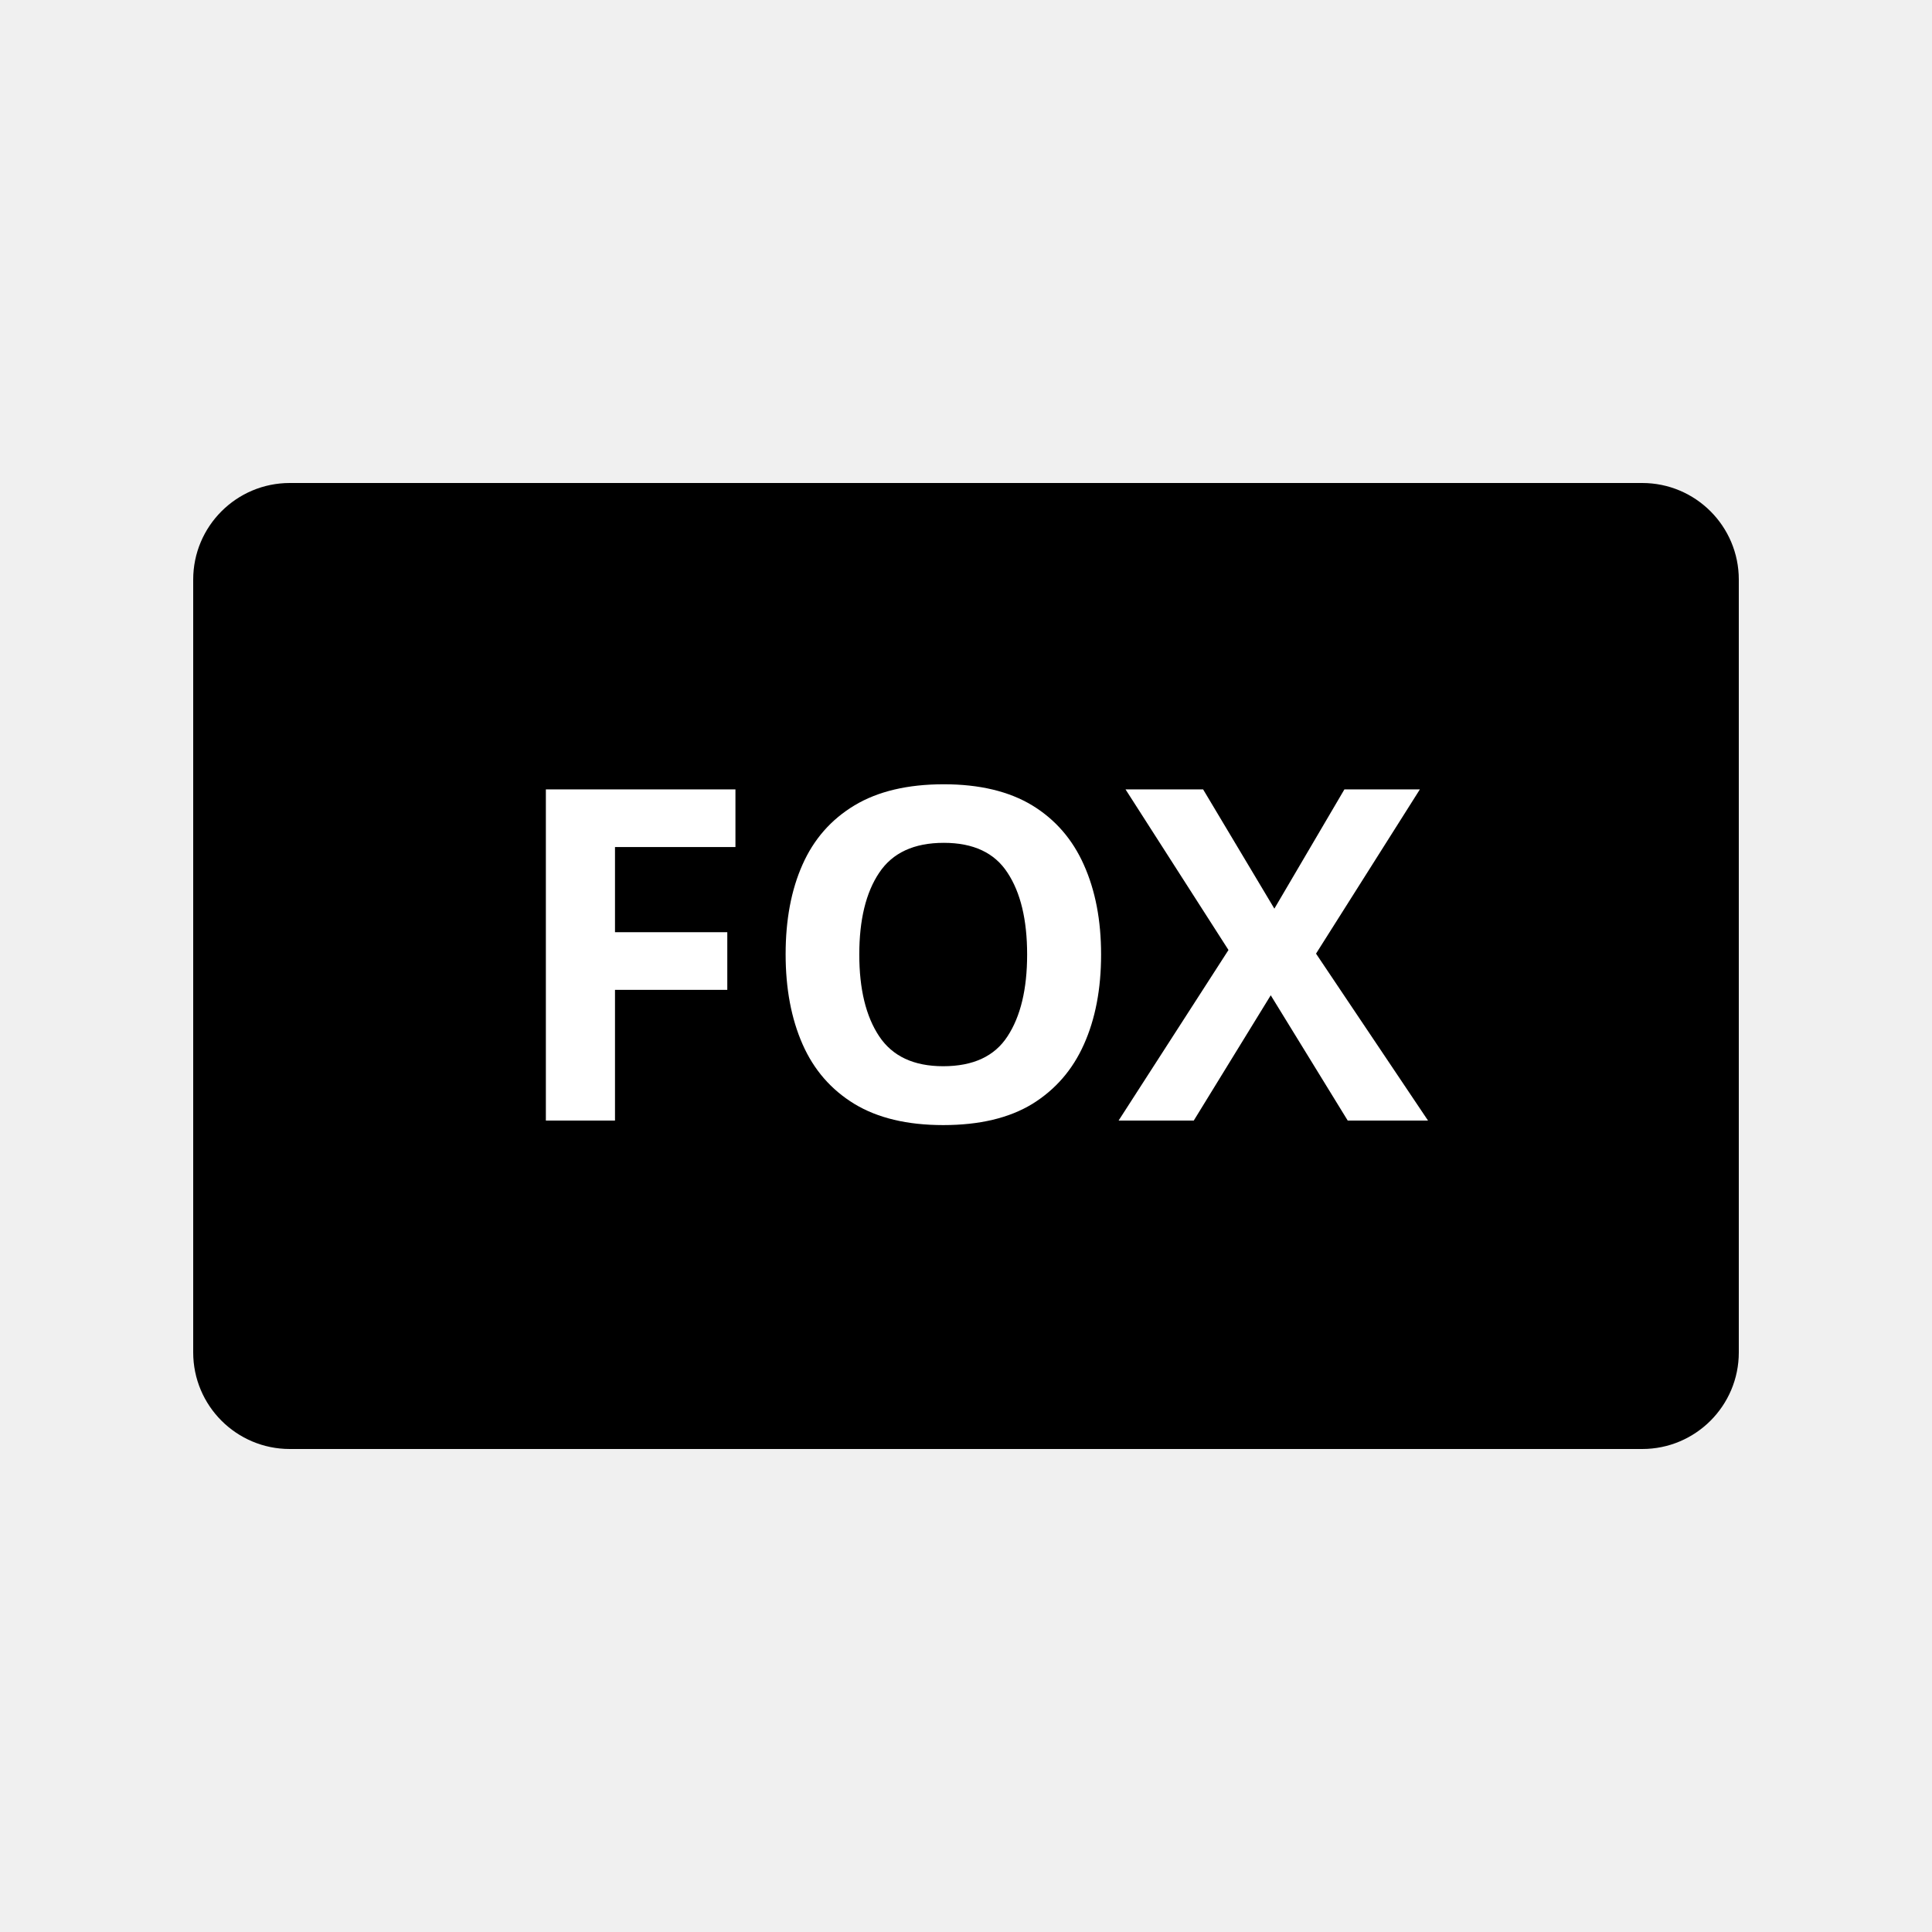
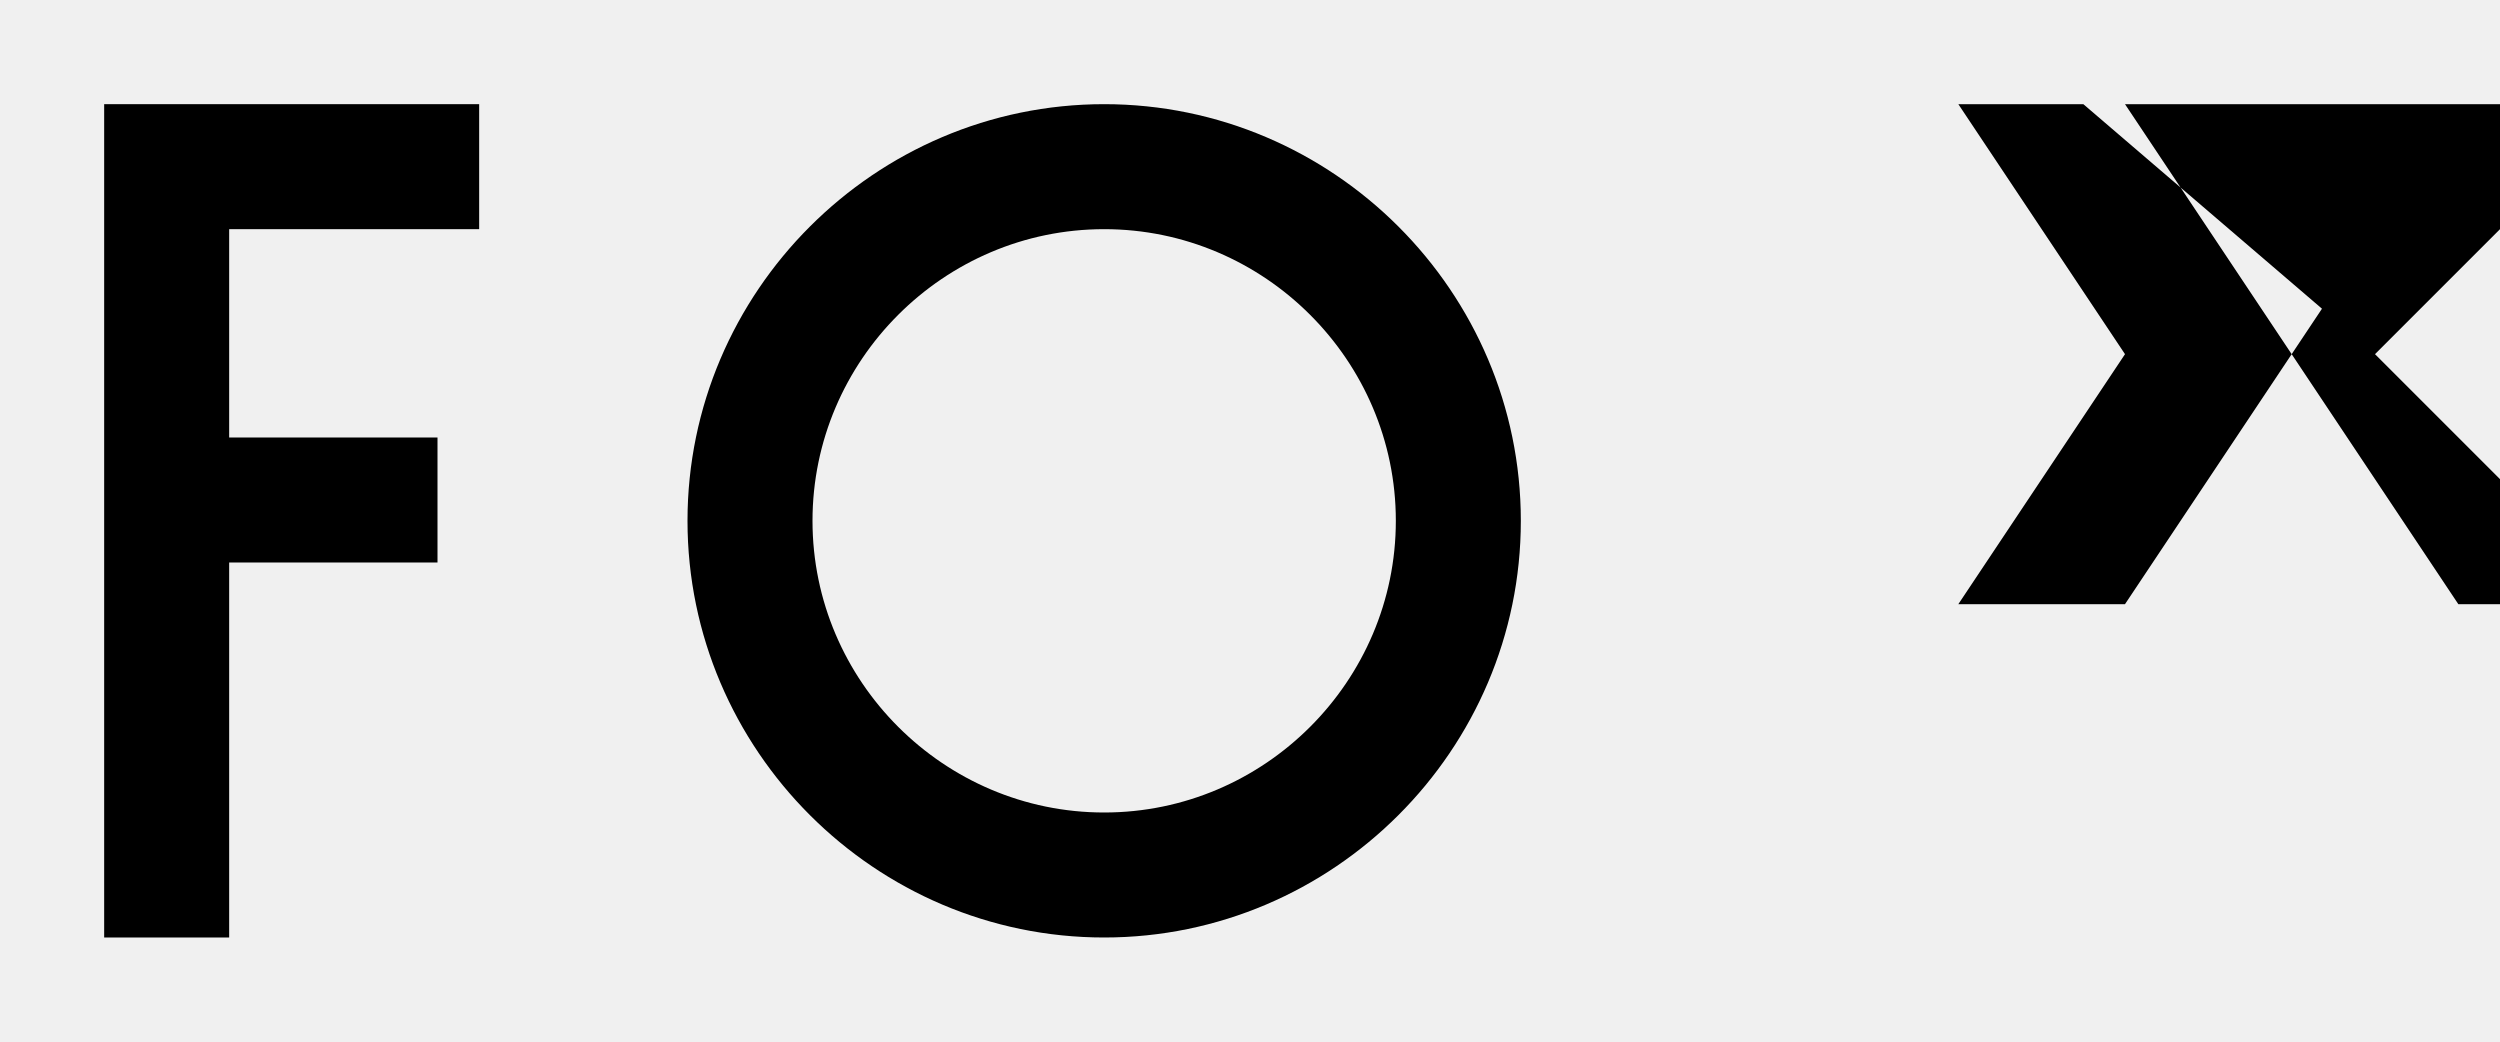
- <svg xmlns="http://www.w3.org/2000/svg" viewBox="0 0 100 100" fill="currentColor">
-   <rect x="10" y="25" width="80" height="50" rx="5" fill="currentColor" />
-   <text x="50" y="58" font-family="system-ui, sans-serif" font-size="24" font-weight="bold" text-anchor="middle" fill="white">FOX</text>
+ <svg xmlns="http://www.w3.org/2000/svg" viewBox="0 0 120 50" fill="currentColor">
+   <path d="M5 5h18v6H11v10h10v6H11v18H5V5z" />
+   <path d="M28 5c11 0 20 9 20 20s-9 20-20 20-20-9-20-20S17 5 28 5zm0 6c-7.7 0-14 6.3-14 14s6.3 14 14 14 14-6.3 14-14-6.3-14-14-14z" transform="translate(25 0)" />
+   <path d="M80 5h18l-8 12 8 12h8l-12-12L106 5h-8l-8 12-8-12h-8l8 12-8 12h8l8-12 8 12h8l-12-12L80 5z" transform="translate(20 0)" />
</svg>
